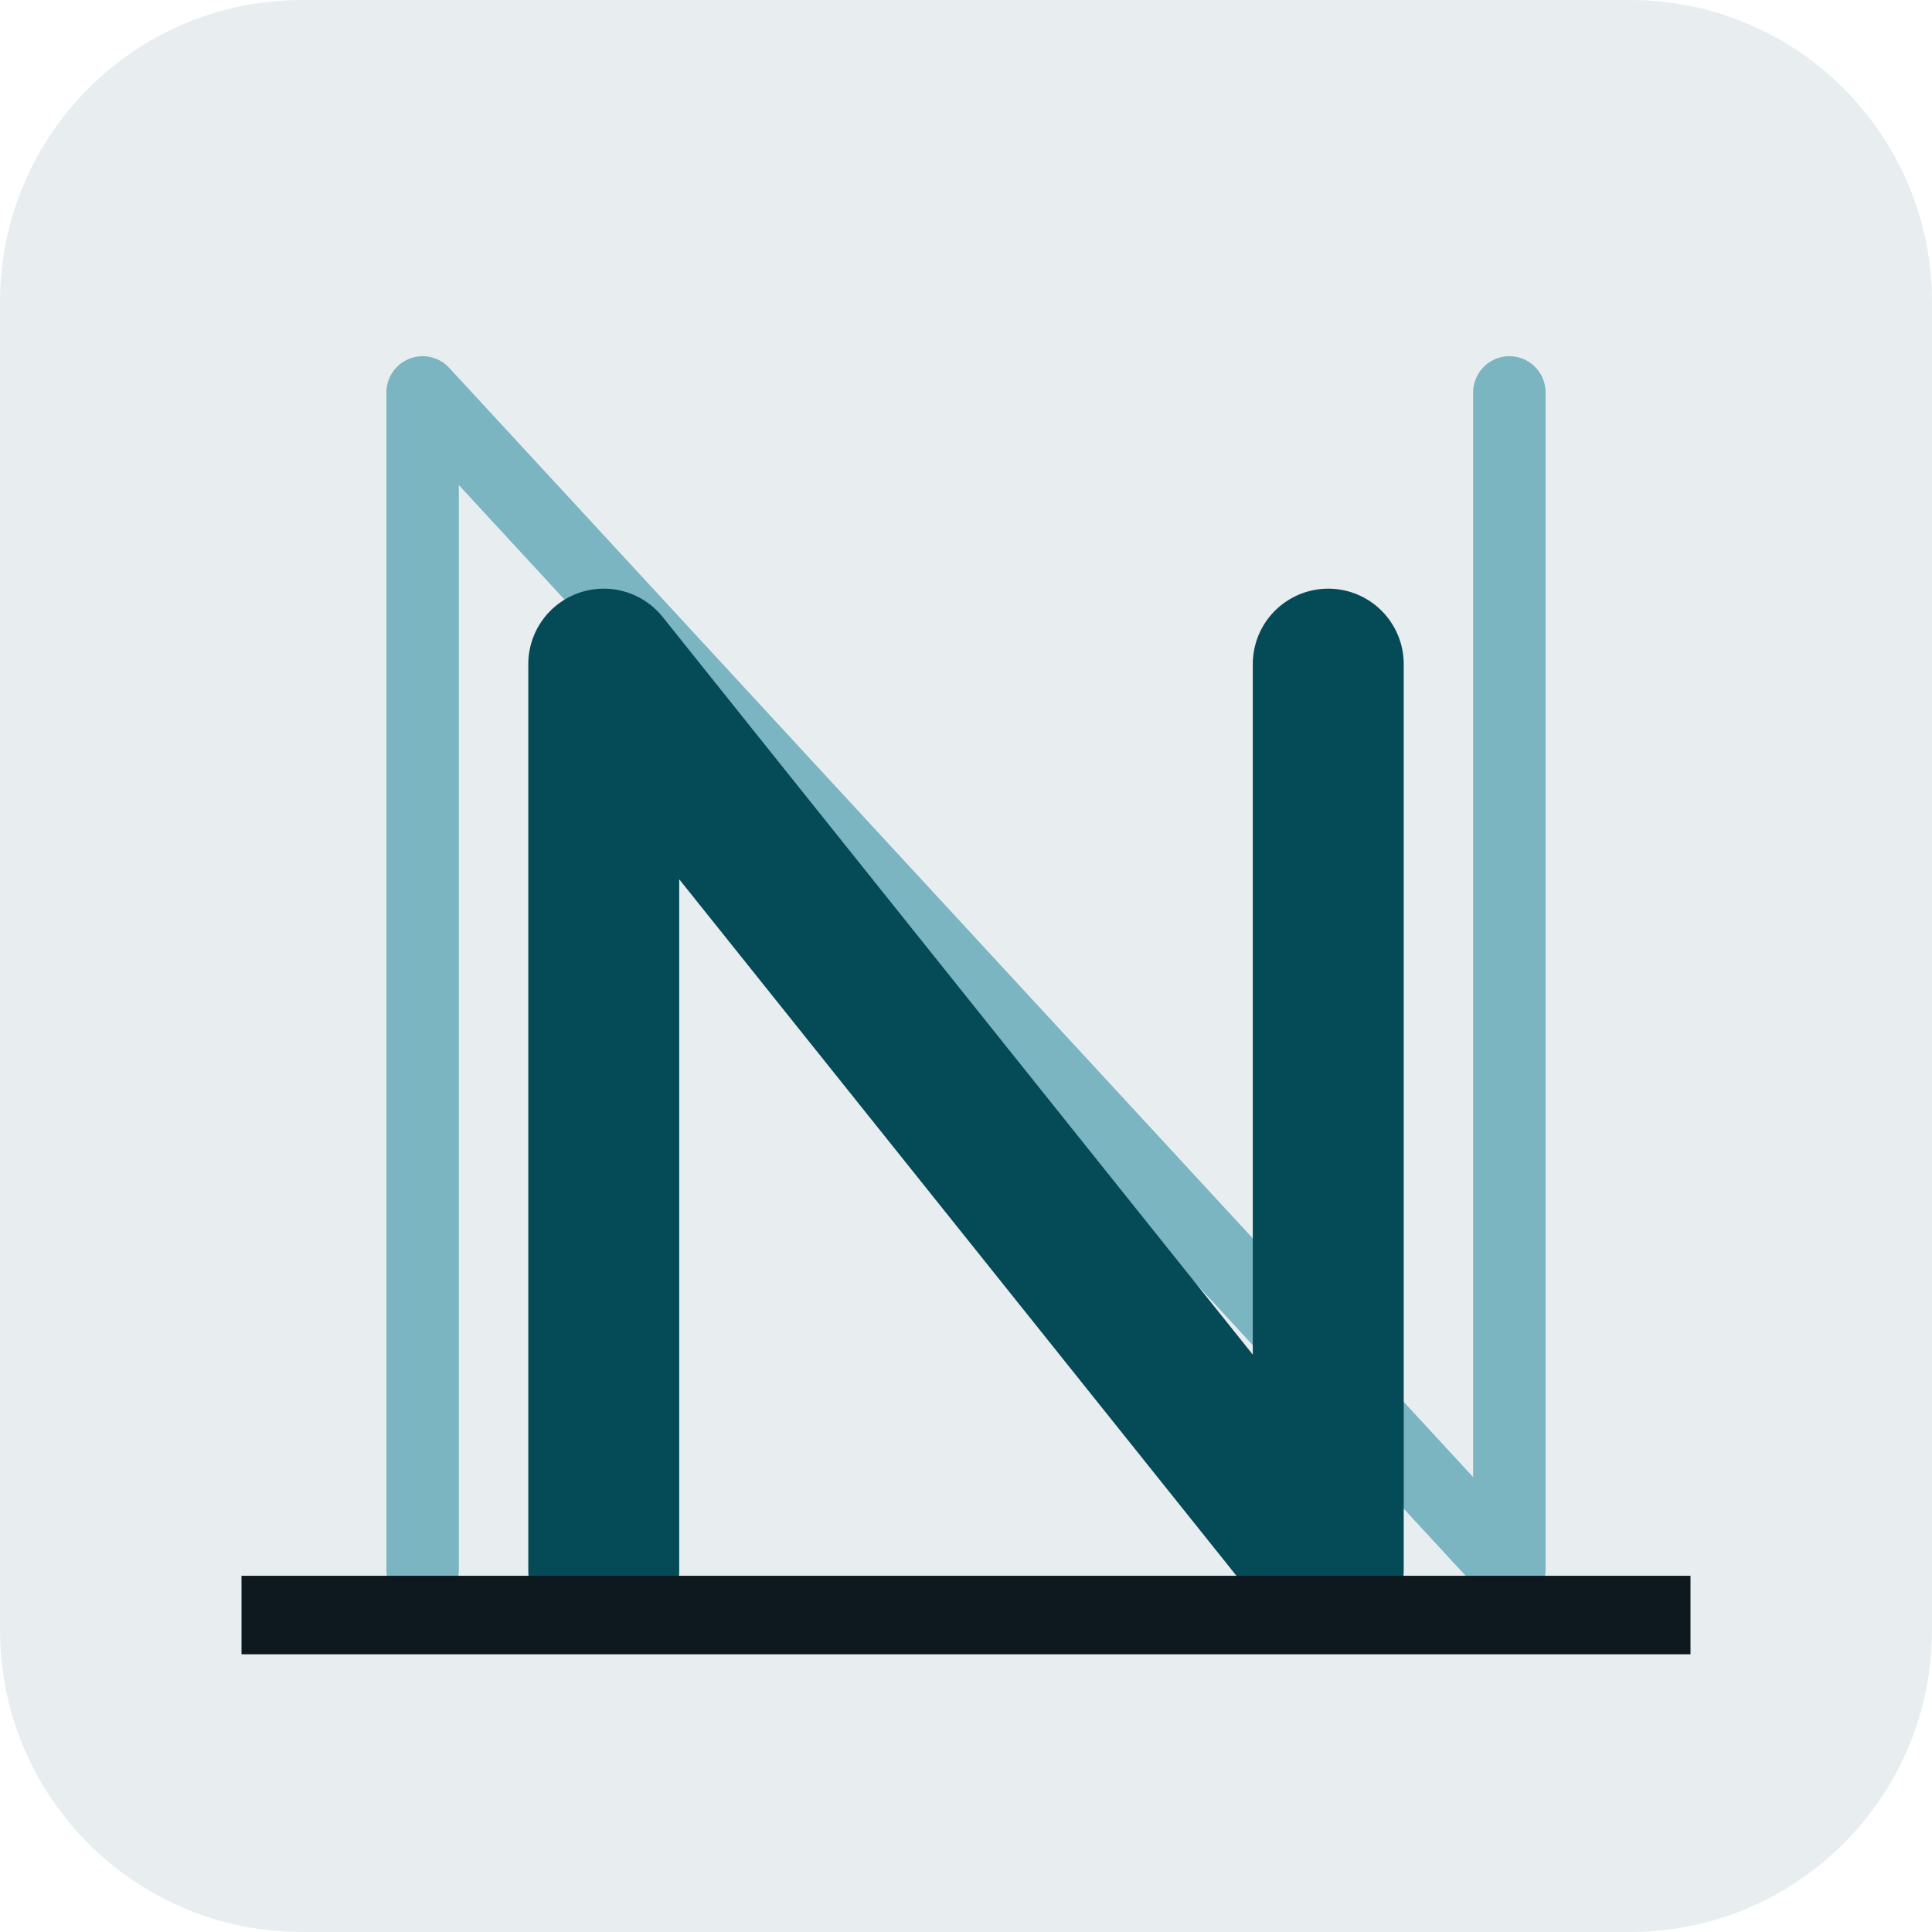
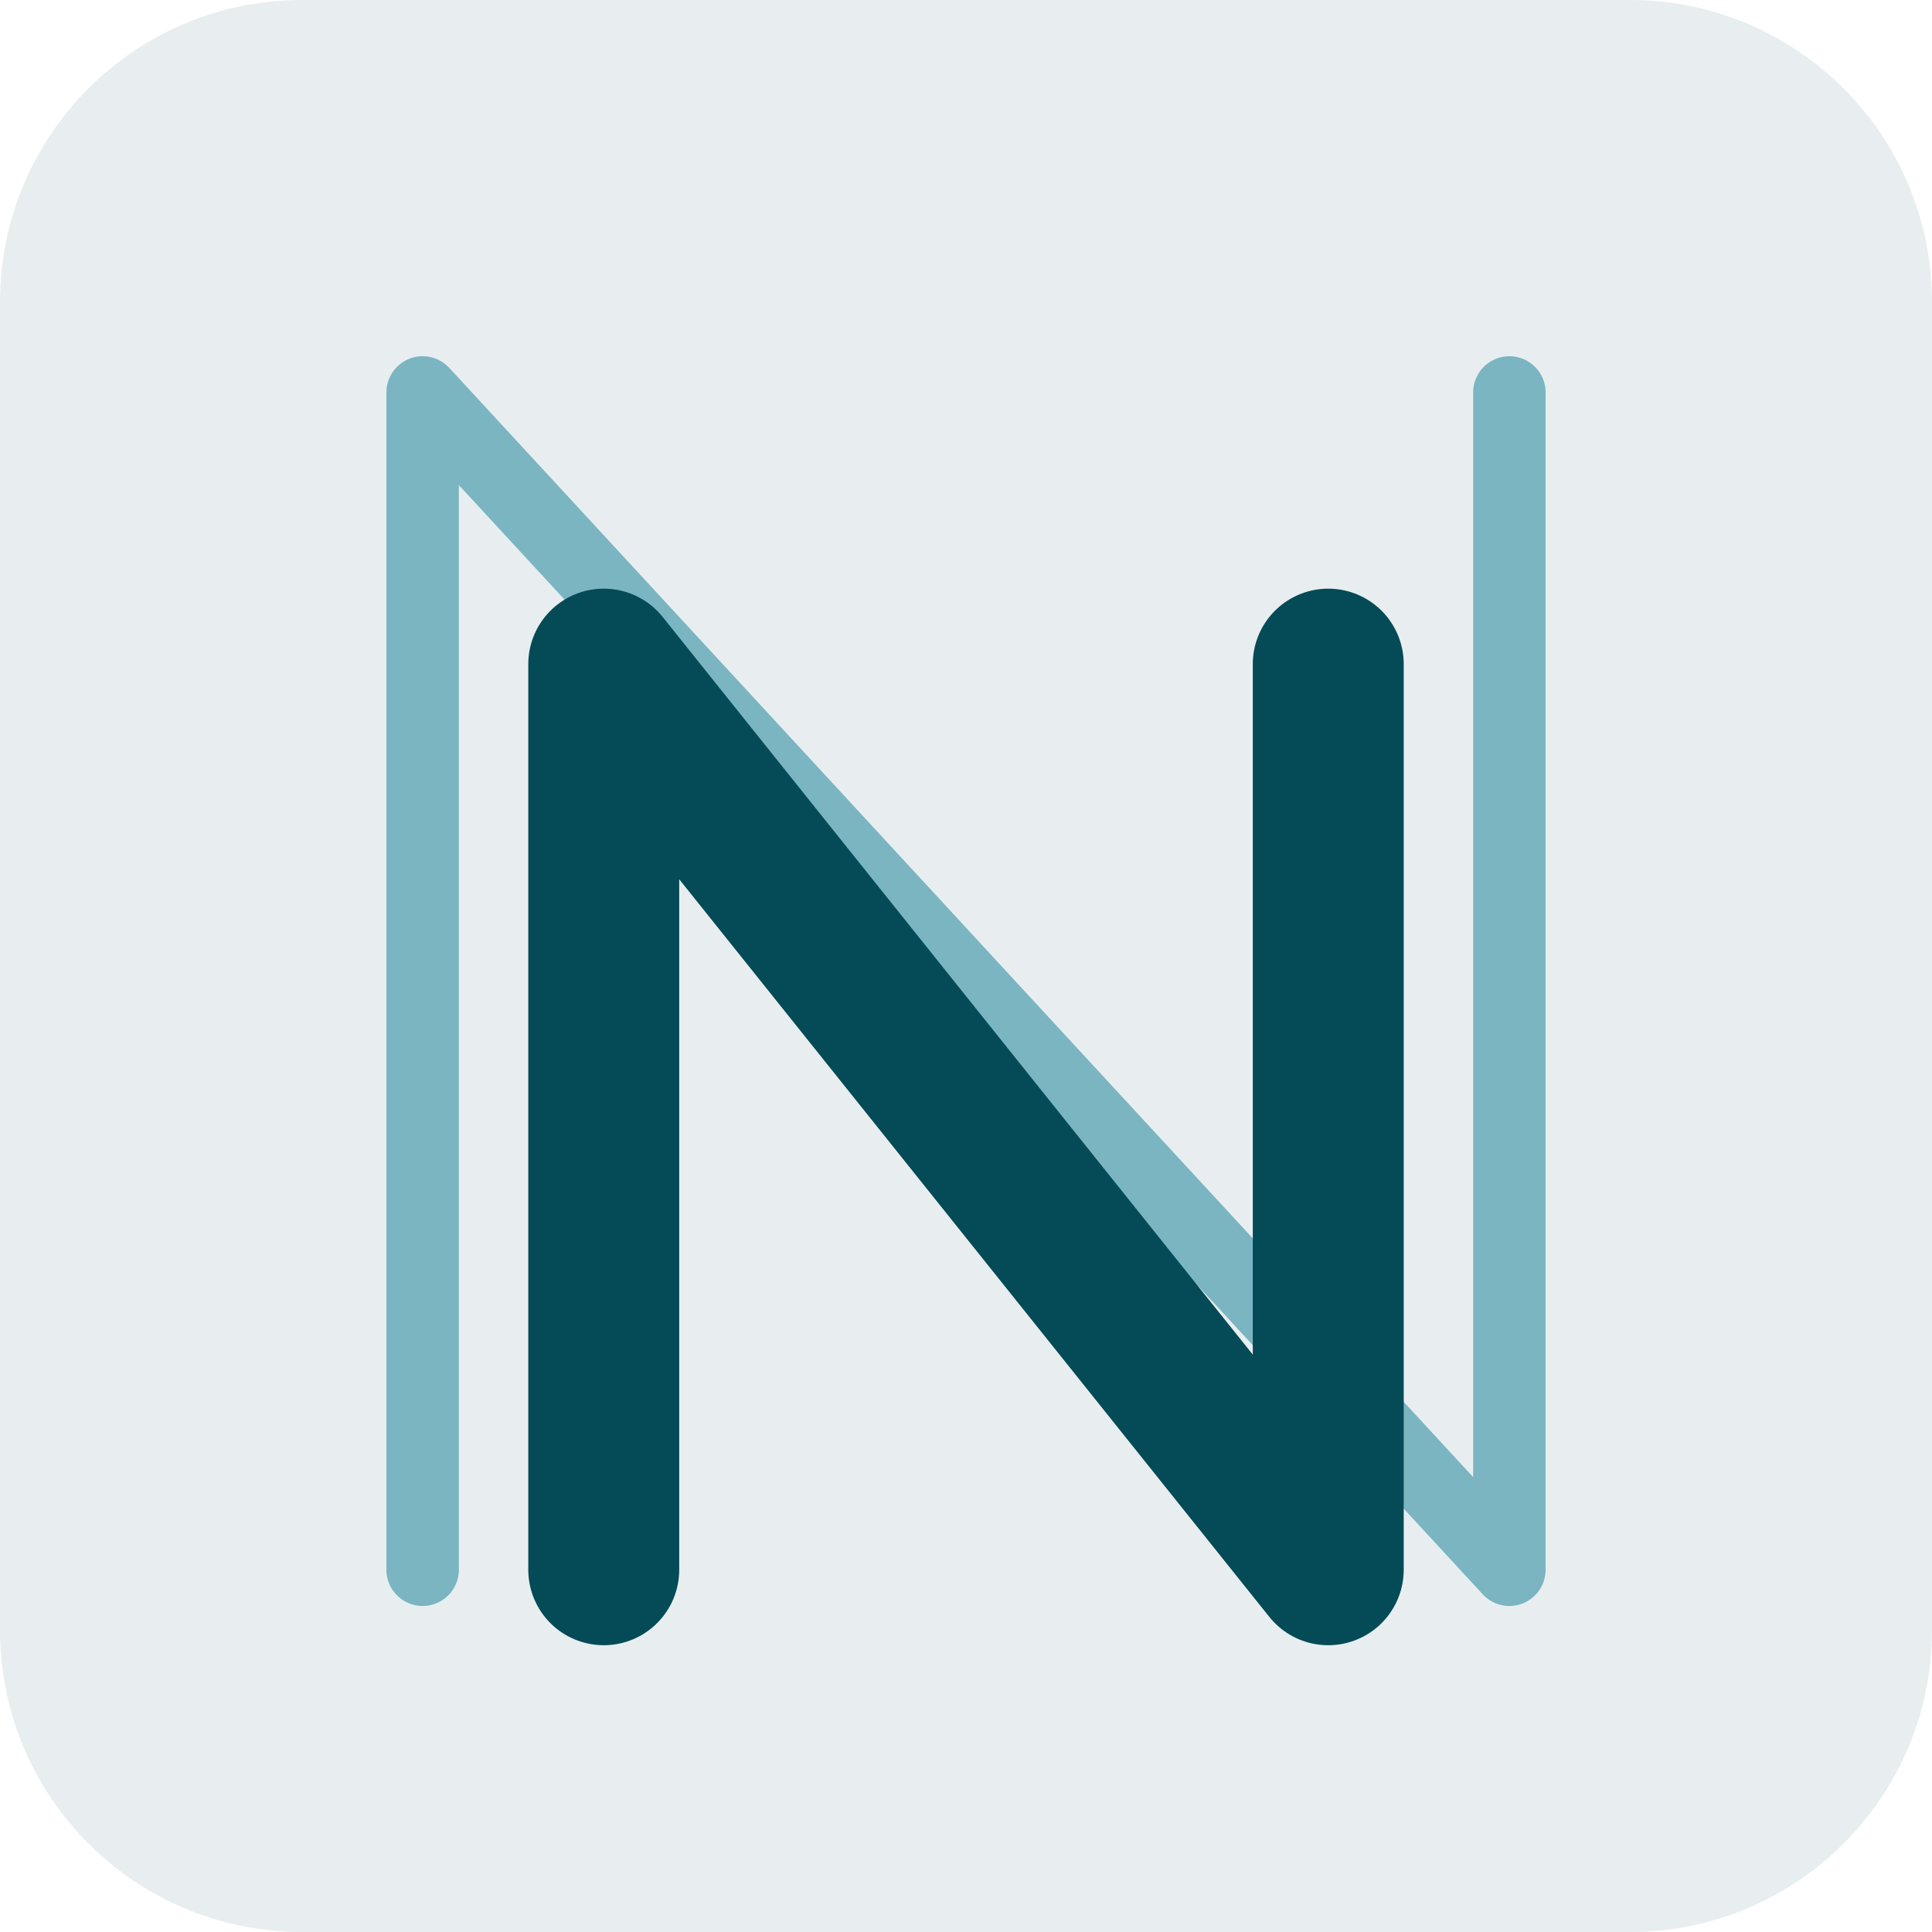
<svg xmlns="http://www.w3.org/2000/svg" viewBox="0 0 64 64" width="64" height="64" role="img" aria-label="Nutrició">
  <rect width="64" height="64" rx="10" fill="#e8eef0" />
  <g fill="none" stroke-linejoin="round" stroke-linecap="round">
    <path d="M14 52V13L50 52V13" stroke="#7ab5c1" stroke-width="2.4" />
    <path d="M20 52V22L44 52V22" stroke="#054a57" stroke-width="5" />
  </g>
-   <path d="M8 53.5h48" stroke="#0d191e" stroke-width="2.6" />
</svg>
